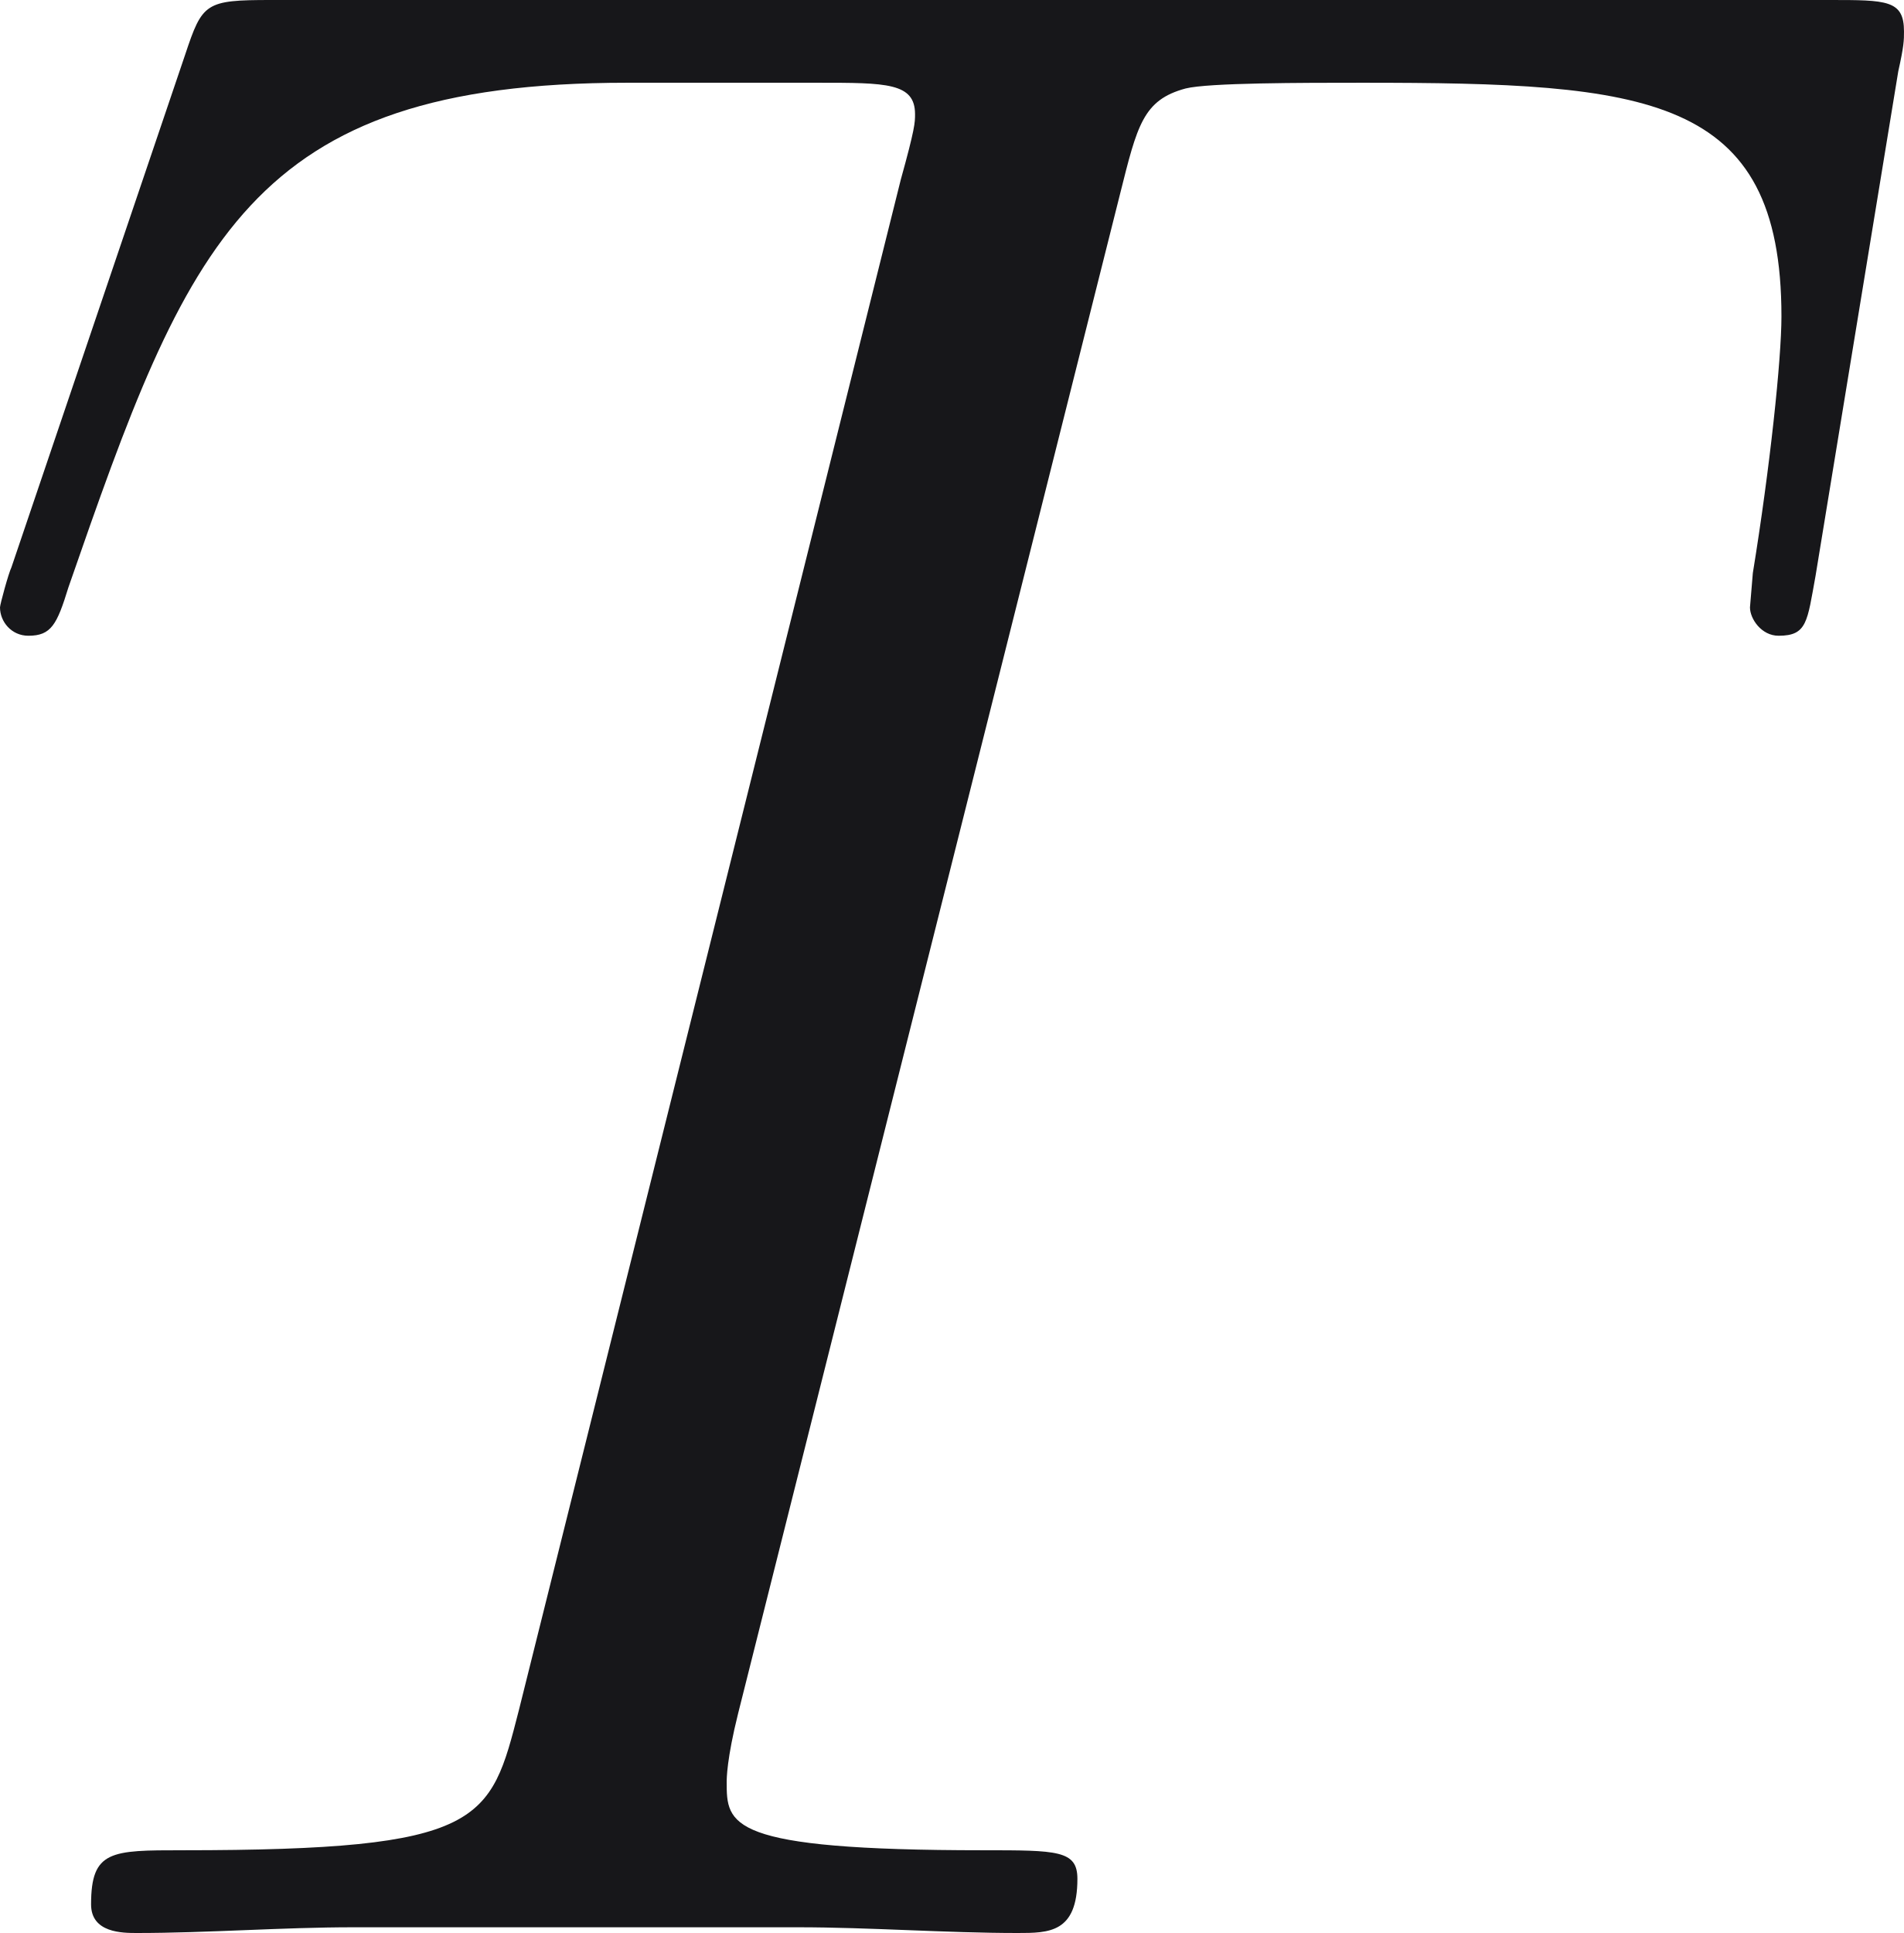
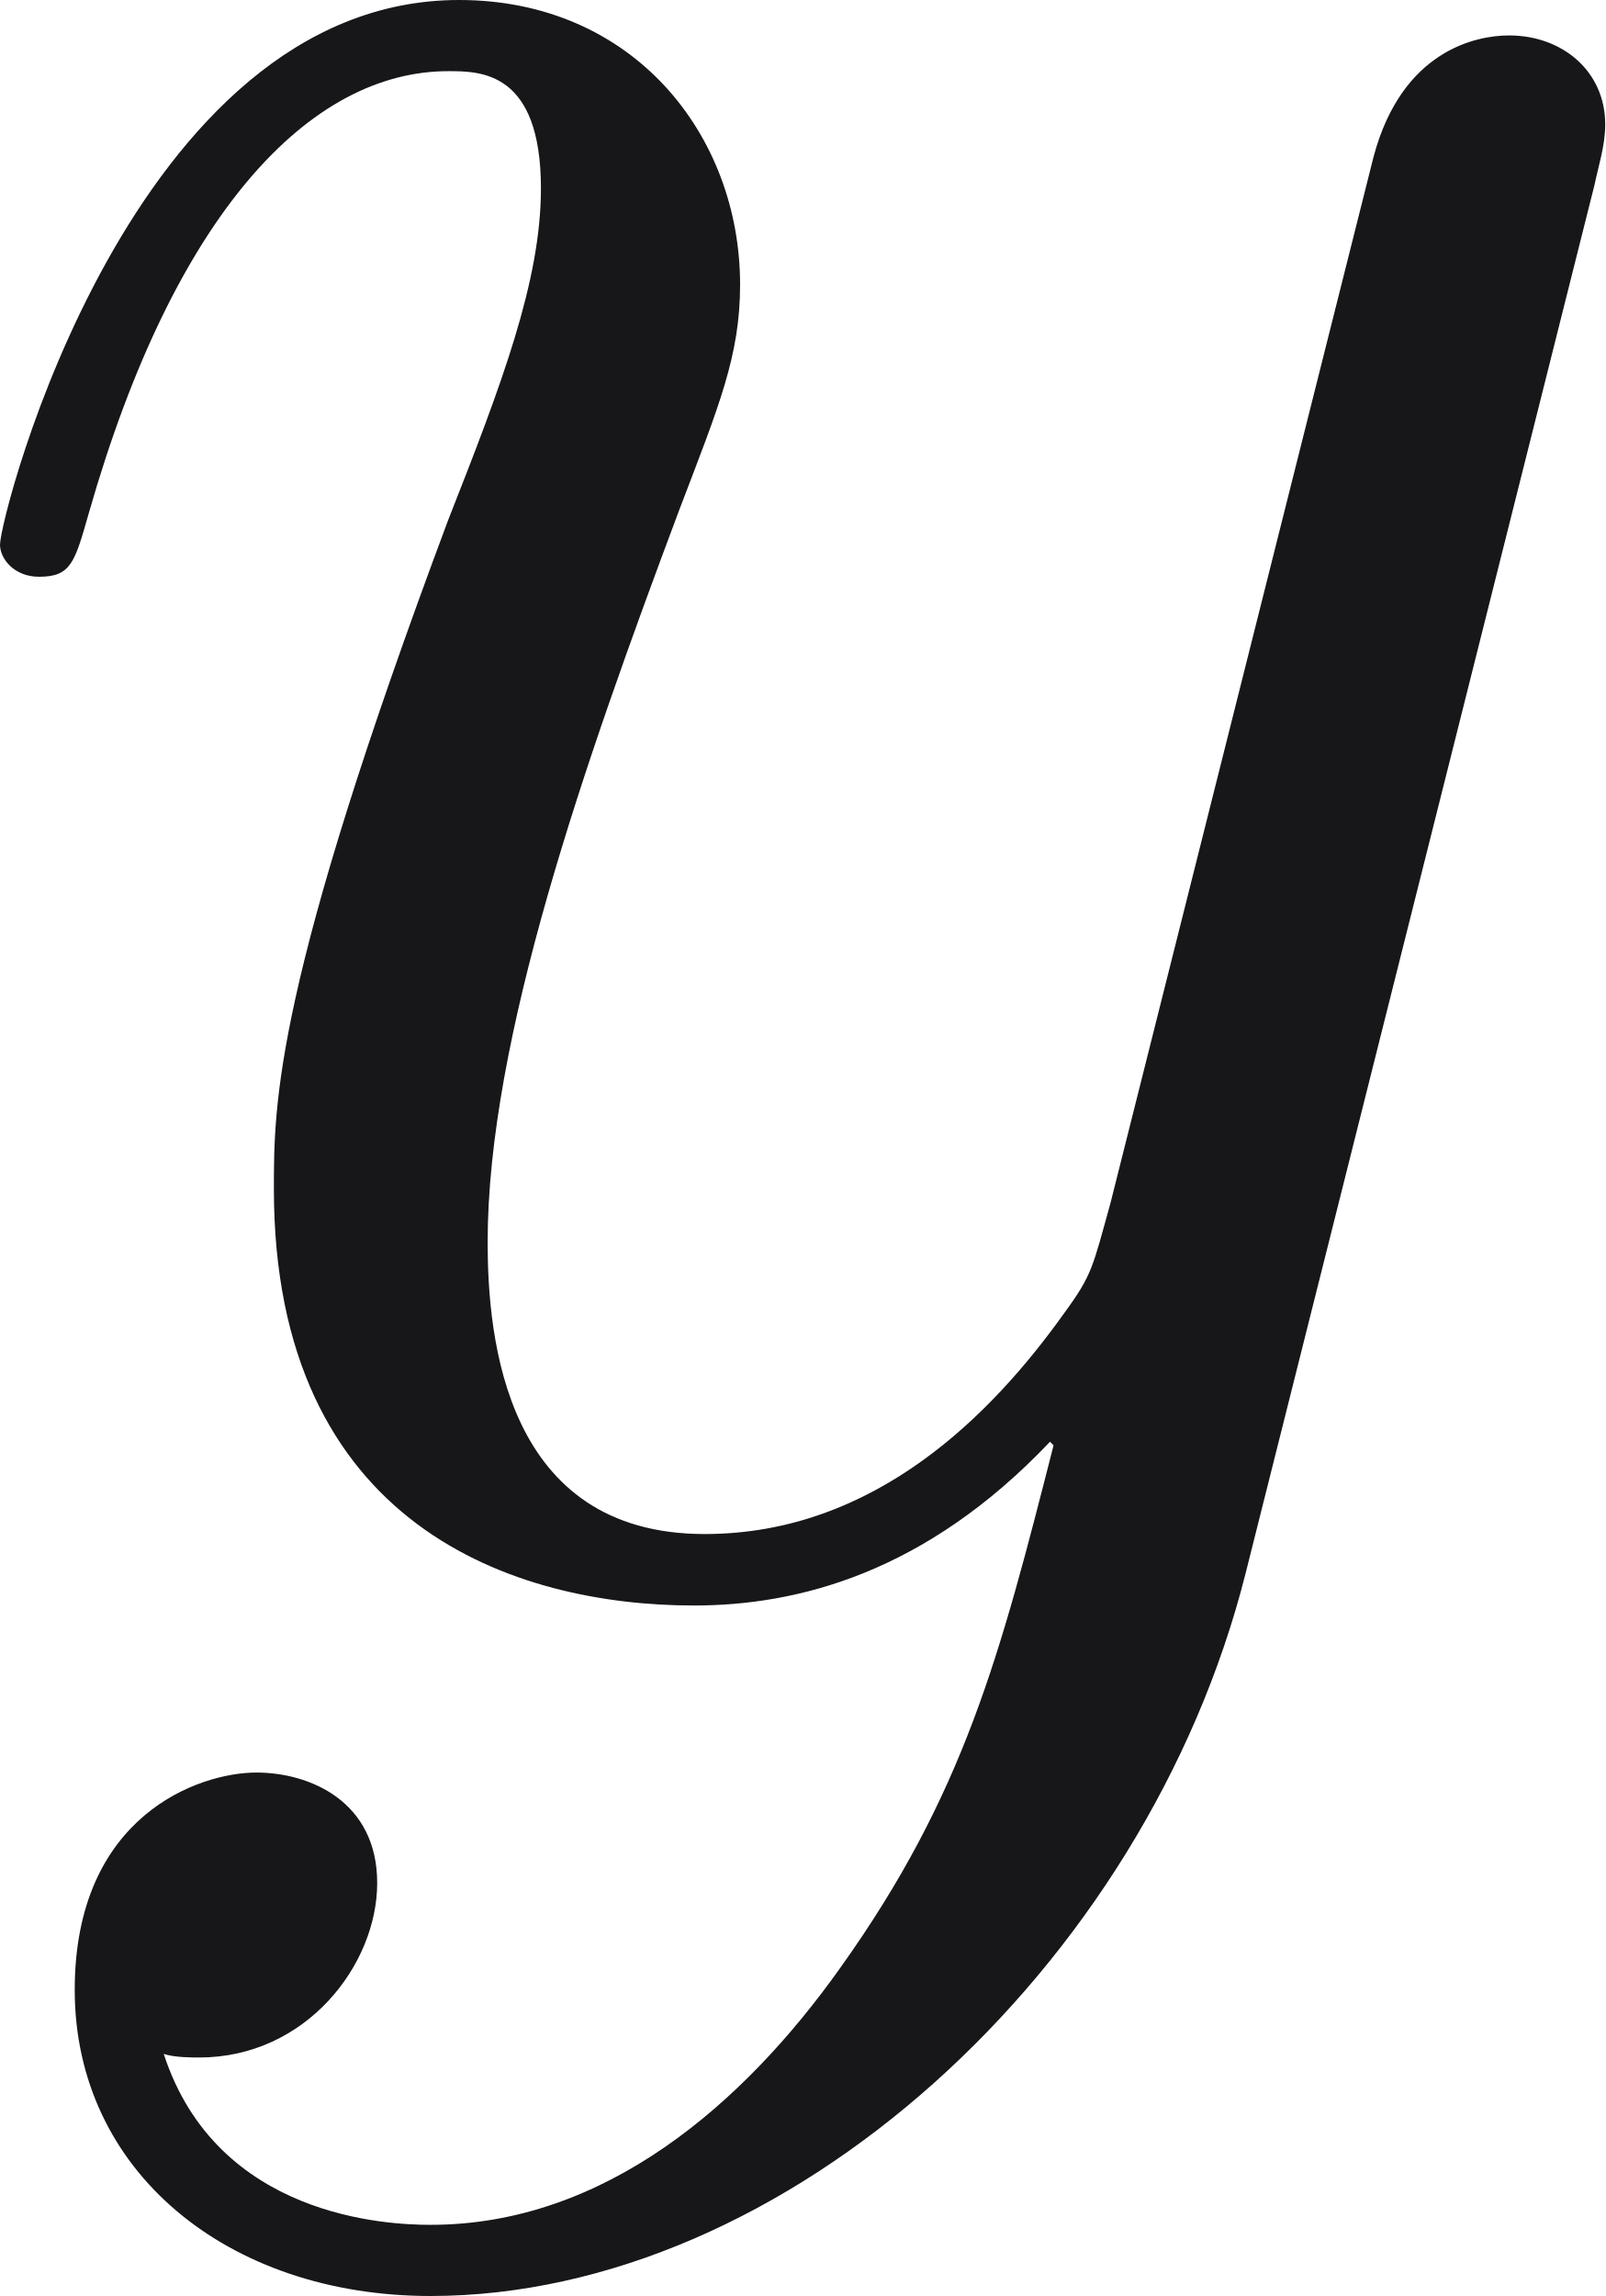
- <svg xmlns="http://www.w3.org/2000/svg" xmlns:xlink="http://www.w3.org/1999/xlink" version="1.1" width="7.986pt" height="8.106pt" viewBox=".287 -8.106 7.986 8.106" fill="#17171a">
+ <svg xmlns="http://www.w3.org/2000/svg" xmlns:xlink="http://www.w3.org/1999/xlink" version="1.1" width="5.392pt" height="7.711pt" viewBox=".323 -5.272 5.392 7.711" fill="#17171a">
  <defs>
-     <path id="g8-84" d="M4.985-7.293C5.057-7.58 5.081-7.687 5.26-7.735C5.356-7.759 5.75-7.759 6.001-7.759C7.197-7.759 7.759-7.711 7.759-6.779C7.759-6.599 7.711-6.145 7.639-5.703L7.627-5.559C7.627-5.511 7.675-5.44 7.747-5.44C7.867-5.44 7.867-5.499 7.902-5.691L8.249-7.807C8.273-7.914 8.273-7.938 8.273-7.974C8.273-8.106 8.201-8.106 7.962-8.106H1.423C1.148-8.106 1.136-8.094 1.064-7.878L.335-5.727C.323-5.703 .287-5.571 .287-5.559C.287-5.499 .335-5.44 .406-5.44C.502-5.44 .526-5.487 .574-5.643C1.076-7.089 1.327-7.759 2.917-7.759H3.718C4.005-7.759 4.125-7.759 4.125-7.627C4.125-7.592 4.125-7.568 4.065-7.352L2.463-.933C2.343-.466 2.319-.347 1.052-.347C.753-.347 .669-.347 .669-.12C.669 0 .801 0 .861 0C1.16 0 1.47-.024 1.769-.024H3.634C3.933-.024 4.256 0 4.555 0C4.686 0 4.806 0 4.806-.227C4.806-.347 4.722-.347 4.411-.347C3.335-.347 3.335-.454 3.335-.634C3.335-.646 3.335-.729 3.383-.921L4.985-7.293Z" />
+     <path id="g8-121" d="M3.144 1.339C2.821 1.793 2.355 2.2 1.769 2.2C1.626 2.2 1.052 2.176 .873 1.626C.909 1.638 .968 1.638 .992 1.638C1.351 1.638 1.59 1.327 1.59 1.052S1.363 .681 1.184 .681C.992 .681 .574 .825 .574 1.411C.574 2.02 1.088 2.439 1.769 2.439C2.965 2.439 4.172 1.339 4.507 .012L5.679-4.651C5.691-4.71 5.715-4.782 5.715-4.854C5.715-5.033 5.571-5.153 5.392-5.153C5.284-5.153 5.033-5.105 4.937-4.746L4.053-1.231C3.993-1.016 3.993-.992 3.897-.861C3.658-.526 3.264-.12 2.69-.12C2.02-.12 1.961-.777 1.961-1.1C1.961-1.781 2.283-2.702 2.606-3.563C2.738-3.909 2.809-4.077 2.809-4.316C2.809-4.818 2.451-5.272 1.865-5.272C.765-5.272 .323-3.539 .323-3.443C.323-3.395 .371-3.335 .454-3.335C.562-3.335 .574-3.383 .622-3.551C.909-4.555 1.363-5.033 1.829-5.033C1.937-5.033 2.14-5.033 2.14-4.639C2.14-4.328 2.008-3.981 1.829-3.527C1.243-1.961 1.243-1.566 1.243-1.279C1.243-.143 2.056 .12 2.654 .12C3.001 .12 3.431 .012 3.85-.43L3.862-.418C3.682 .287 3.563 .753 3.144 1.339Z" />
  </defs>
  <g id="page1">
-     <use x="0" y="0" xlink:href="#g8-84" />
+     <use x="0" y="0" xlink:href="#g8-121" />
  </g>
</svg>
